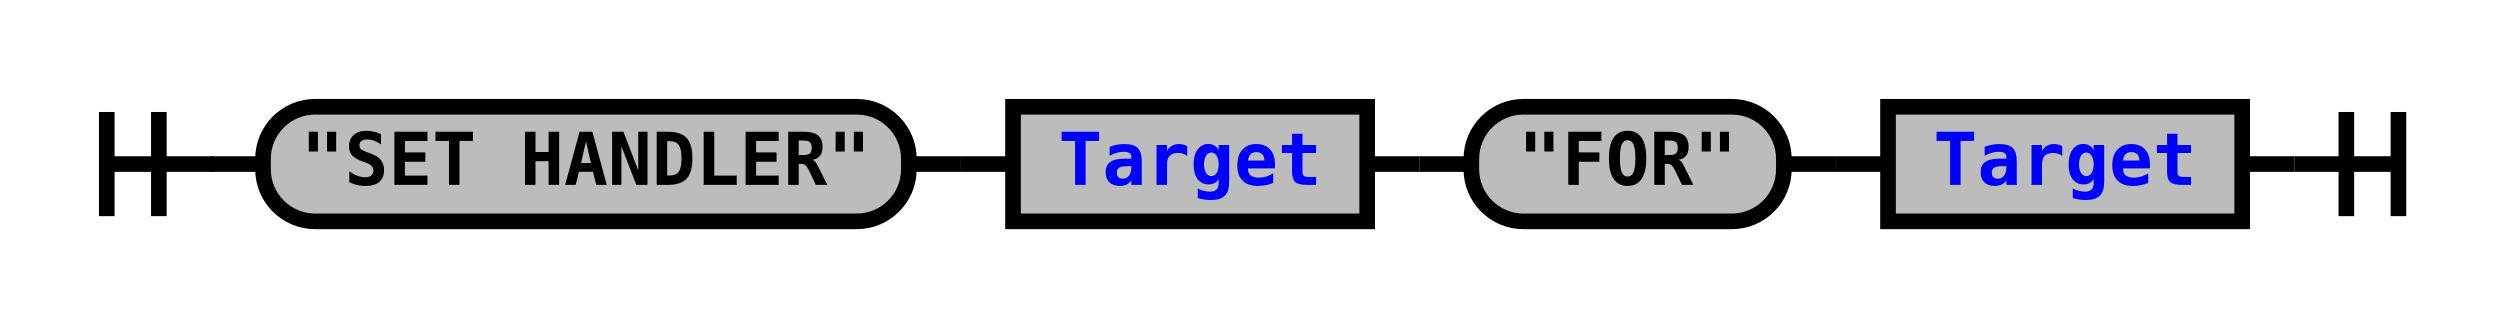
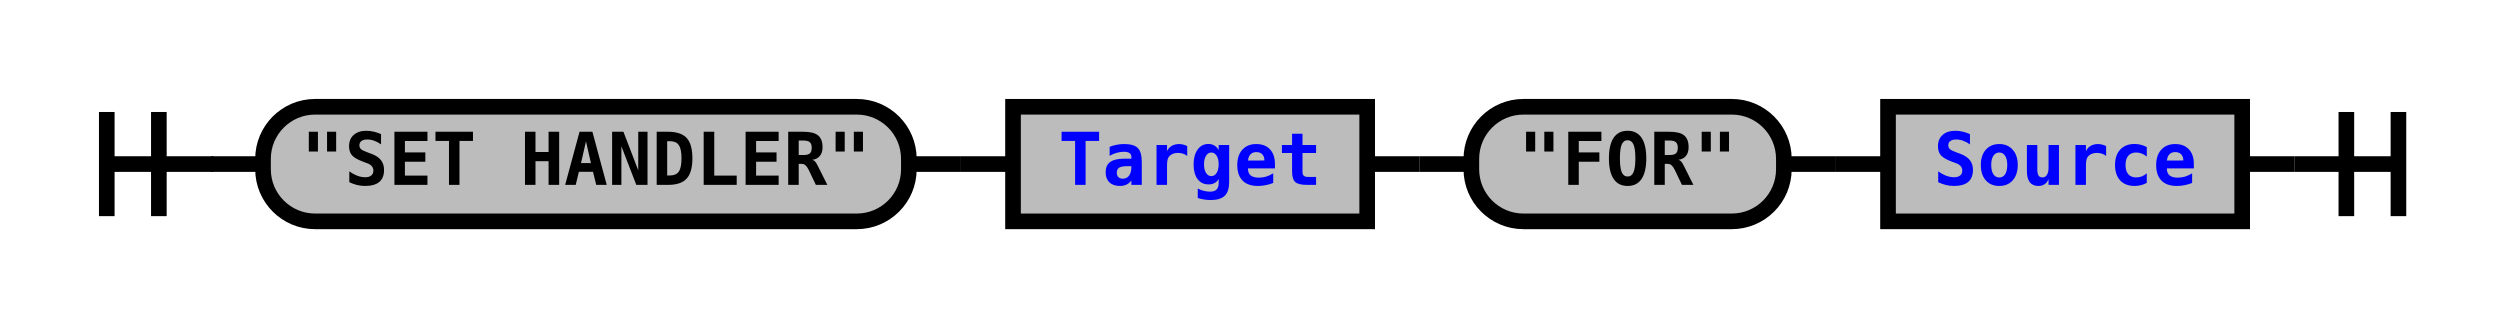
<svg xmlns="http://www.w3.org/2000/svg" xmlns:xlink="http://www.w3.org/1999/xlink" class="railroad-diagram" width="480" height="62" viewBox="0 0 480 62">
  <defs>
    <style type="text/css">
path {
stroke-width: 3;
stroke: black;
fill: rgba(0,0,0,0);
}
text {
font: bold 14px monospace;
text-anchor: middle;
}
text.diagram-text {
font-size: 12px;
}
a {
fill: blue;
}
text.diagram-arrow {
font-size: 16px;
}
text.label {
text-anchor: start;
}
text.comment {
font: italic 12px monospace;
}
rect {
stroke-width: 3;
stroke: black;
fill: #BCBCBC;
}
path.diagram-text {
stroke-width: 3;
stroke: black;
fill: #BCBCBC;
cursor: help;
}
</style>
  </defs>
  <g transform="translate(.5 .5)">
    <path d="M 20 21 v 20 m 10 -20 v 20 m -10 -10 h 20.5" />
    <path d="M40 31h10" />
    <g>
      <path d="M50 31h0" />
      <path d="M430 31h0" />
      <g class="terminal">
        <path d="M50 31h0" />
        <path d="M174 31h0" />
        <rect x="50" y="20" width="124" height="22" rx="10" ry="10" />
        <text x="112" y="35">"SET HANDLER"</text>
      </g>
      <path d="M174 31h10" />
      <path d="M184 31h10" />
      <g class="non-terminal">
        <path d="M194 31h0" />
        <path d="M262 31h0" />
        <rect x="194" y="20" width="68" height="22" />
        <a xlink:href="reuse_target.svg">
          <text x="228" y="35">Target</text>
        </a>
      </g>
      <path d="M262 31h10" />
      <path d="M272 31h10" />
      <g class="terminal">
        <path d="M282 31h0" />
        <path d="M342 31h0" />
        <rect x="282" y="20" width="60" height="22" rx="10" ry="10" />
        <text x="312" y="35">"FOR"</text>
      </g>
      <path d="M342 31h10" />
      <path d="M352 31h10" />
      <g class="non-terminal">
        <path d="M362 31h0" />
        <path d="M430 31h0" />
        <rect x="362" y="20" width="68" height="22" />
-         <a xlink:href="reuse_target.svg">
-           <text x="396" y="35">Target</text>
+         <a xlink:href="reuse_source.svg">
+           <text x="396" y="35">Source</text>
        </a>
      </g>
    </g>
    <path d="M430 31h10" />
    <path d="M 440 31 h 20 m -10 -10 v 20 m 10 -20 v 20" />
  </g>
</svg>
